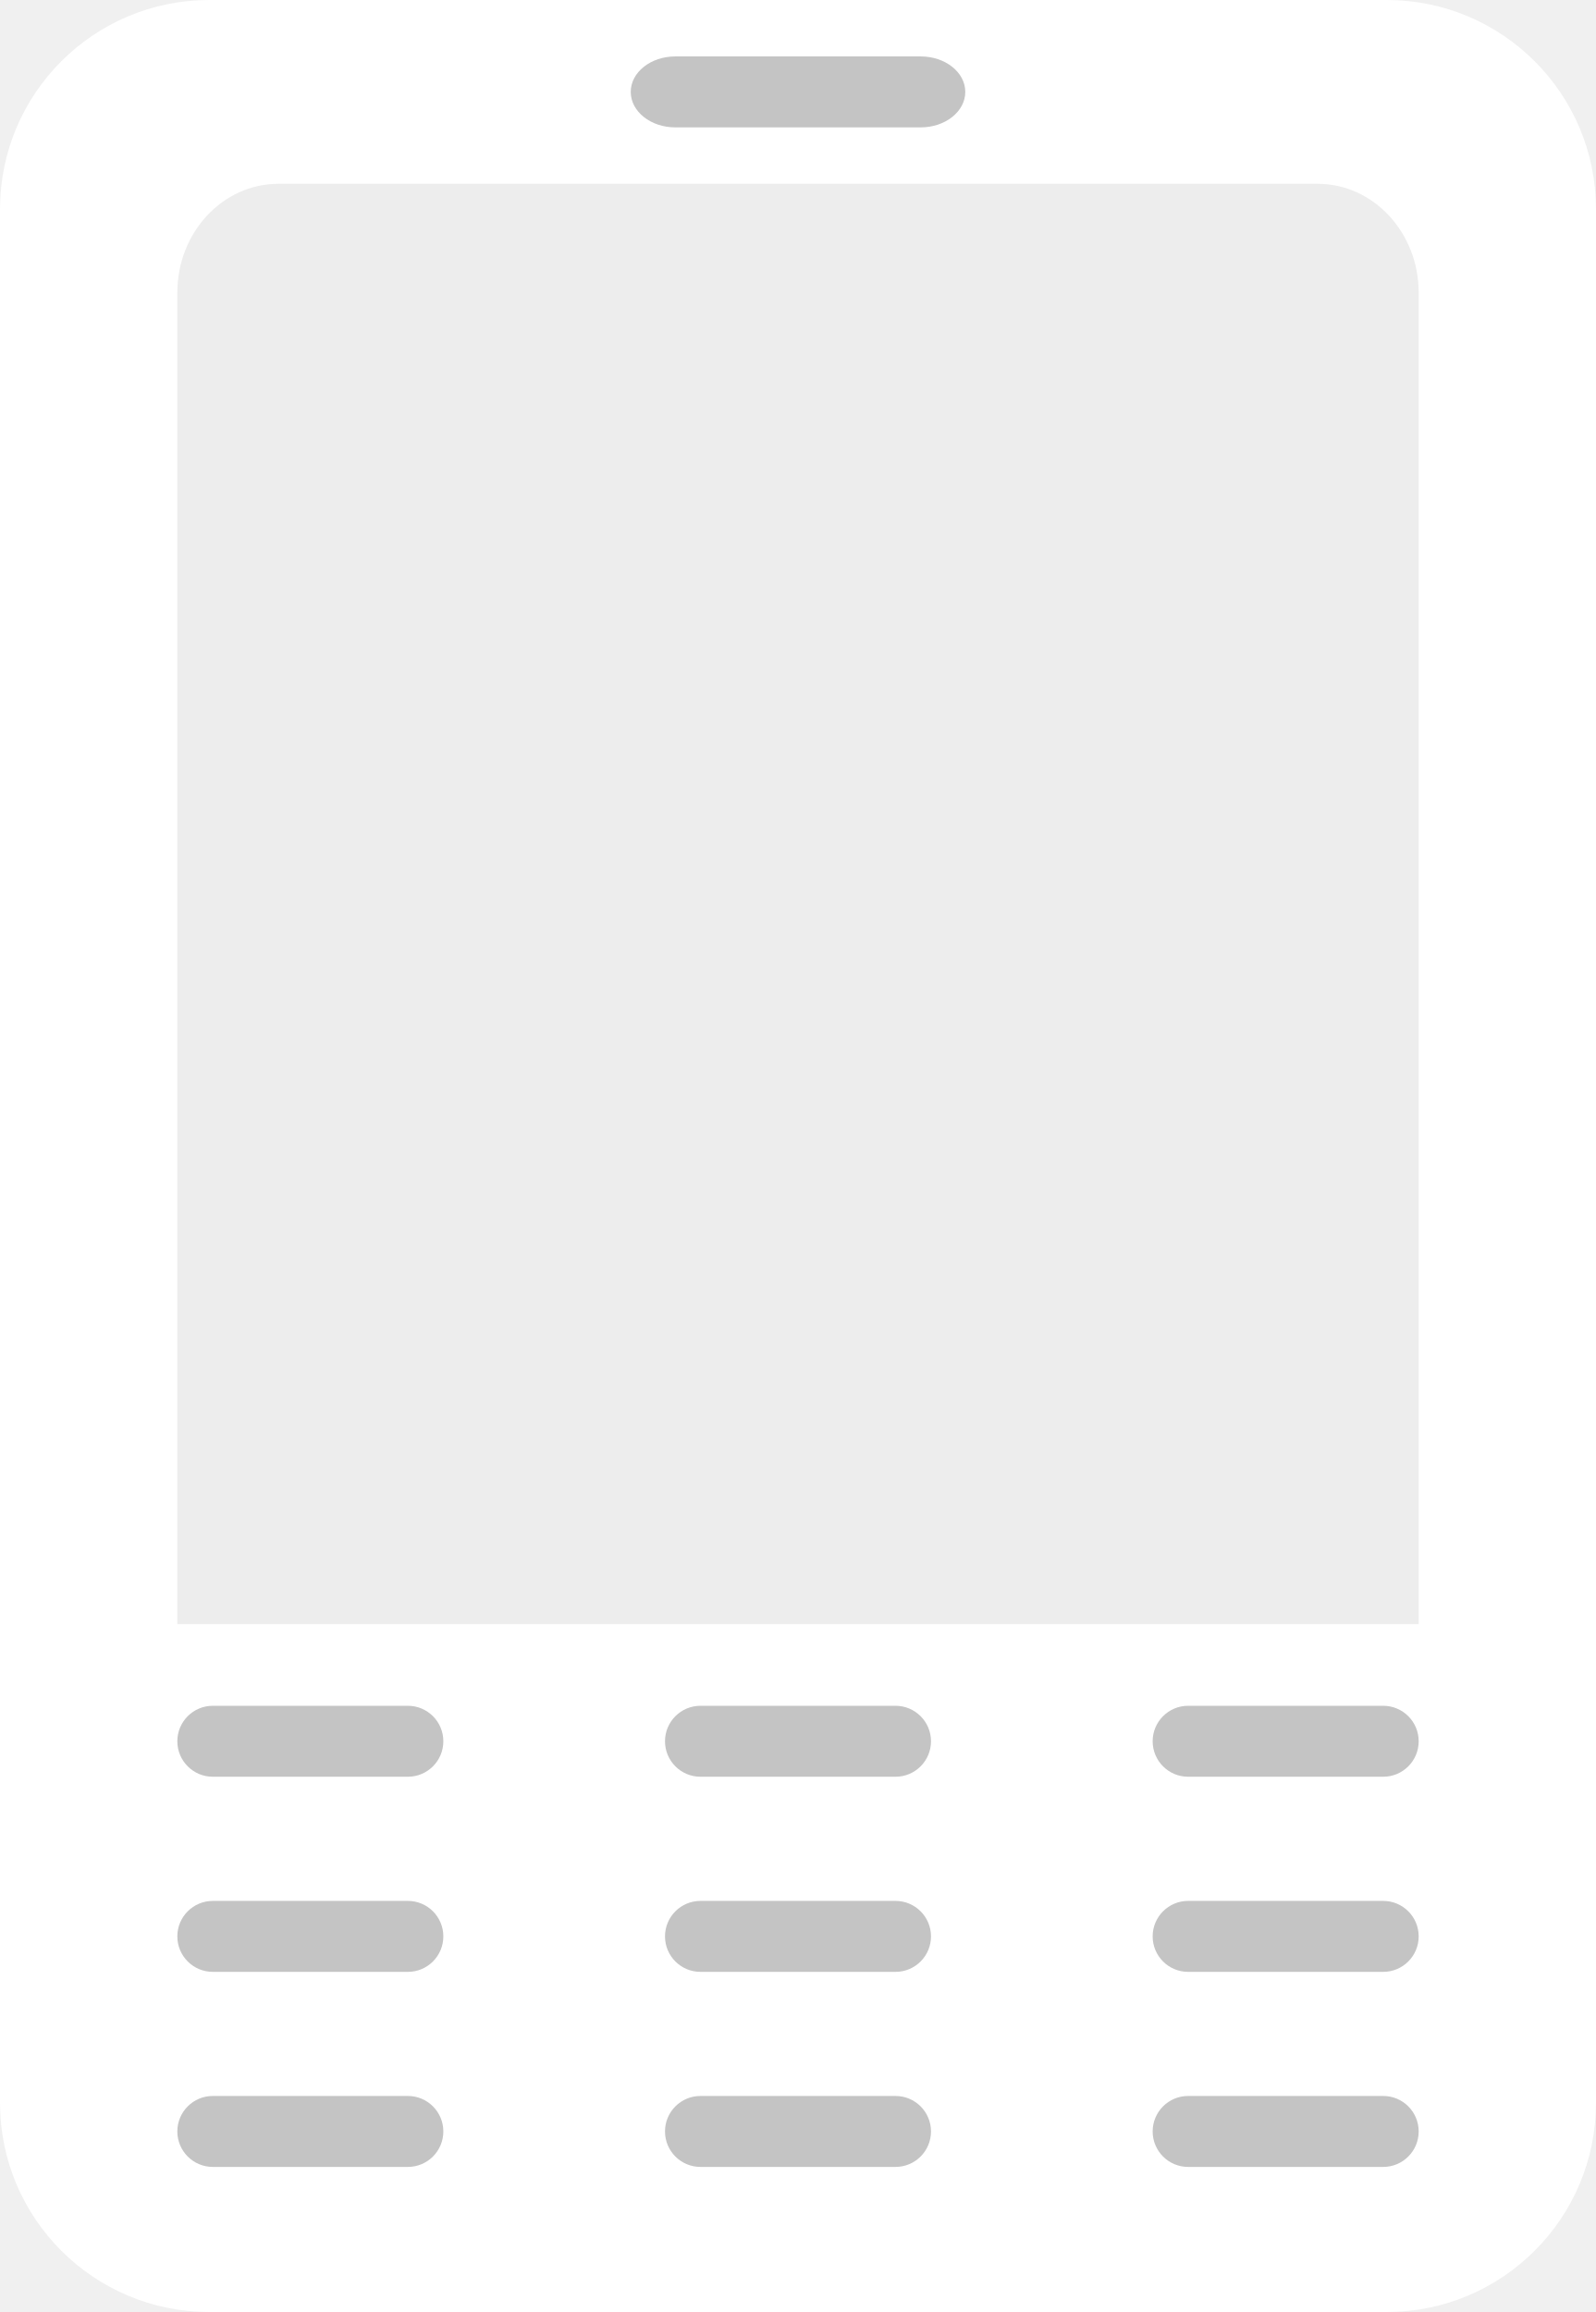
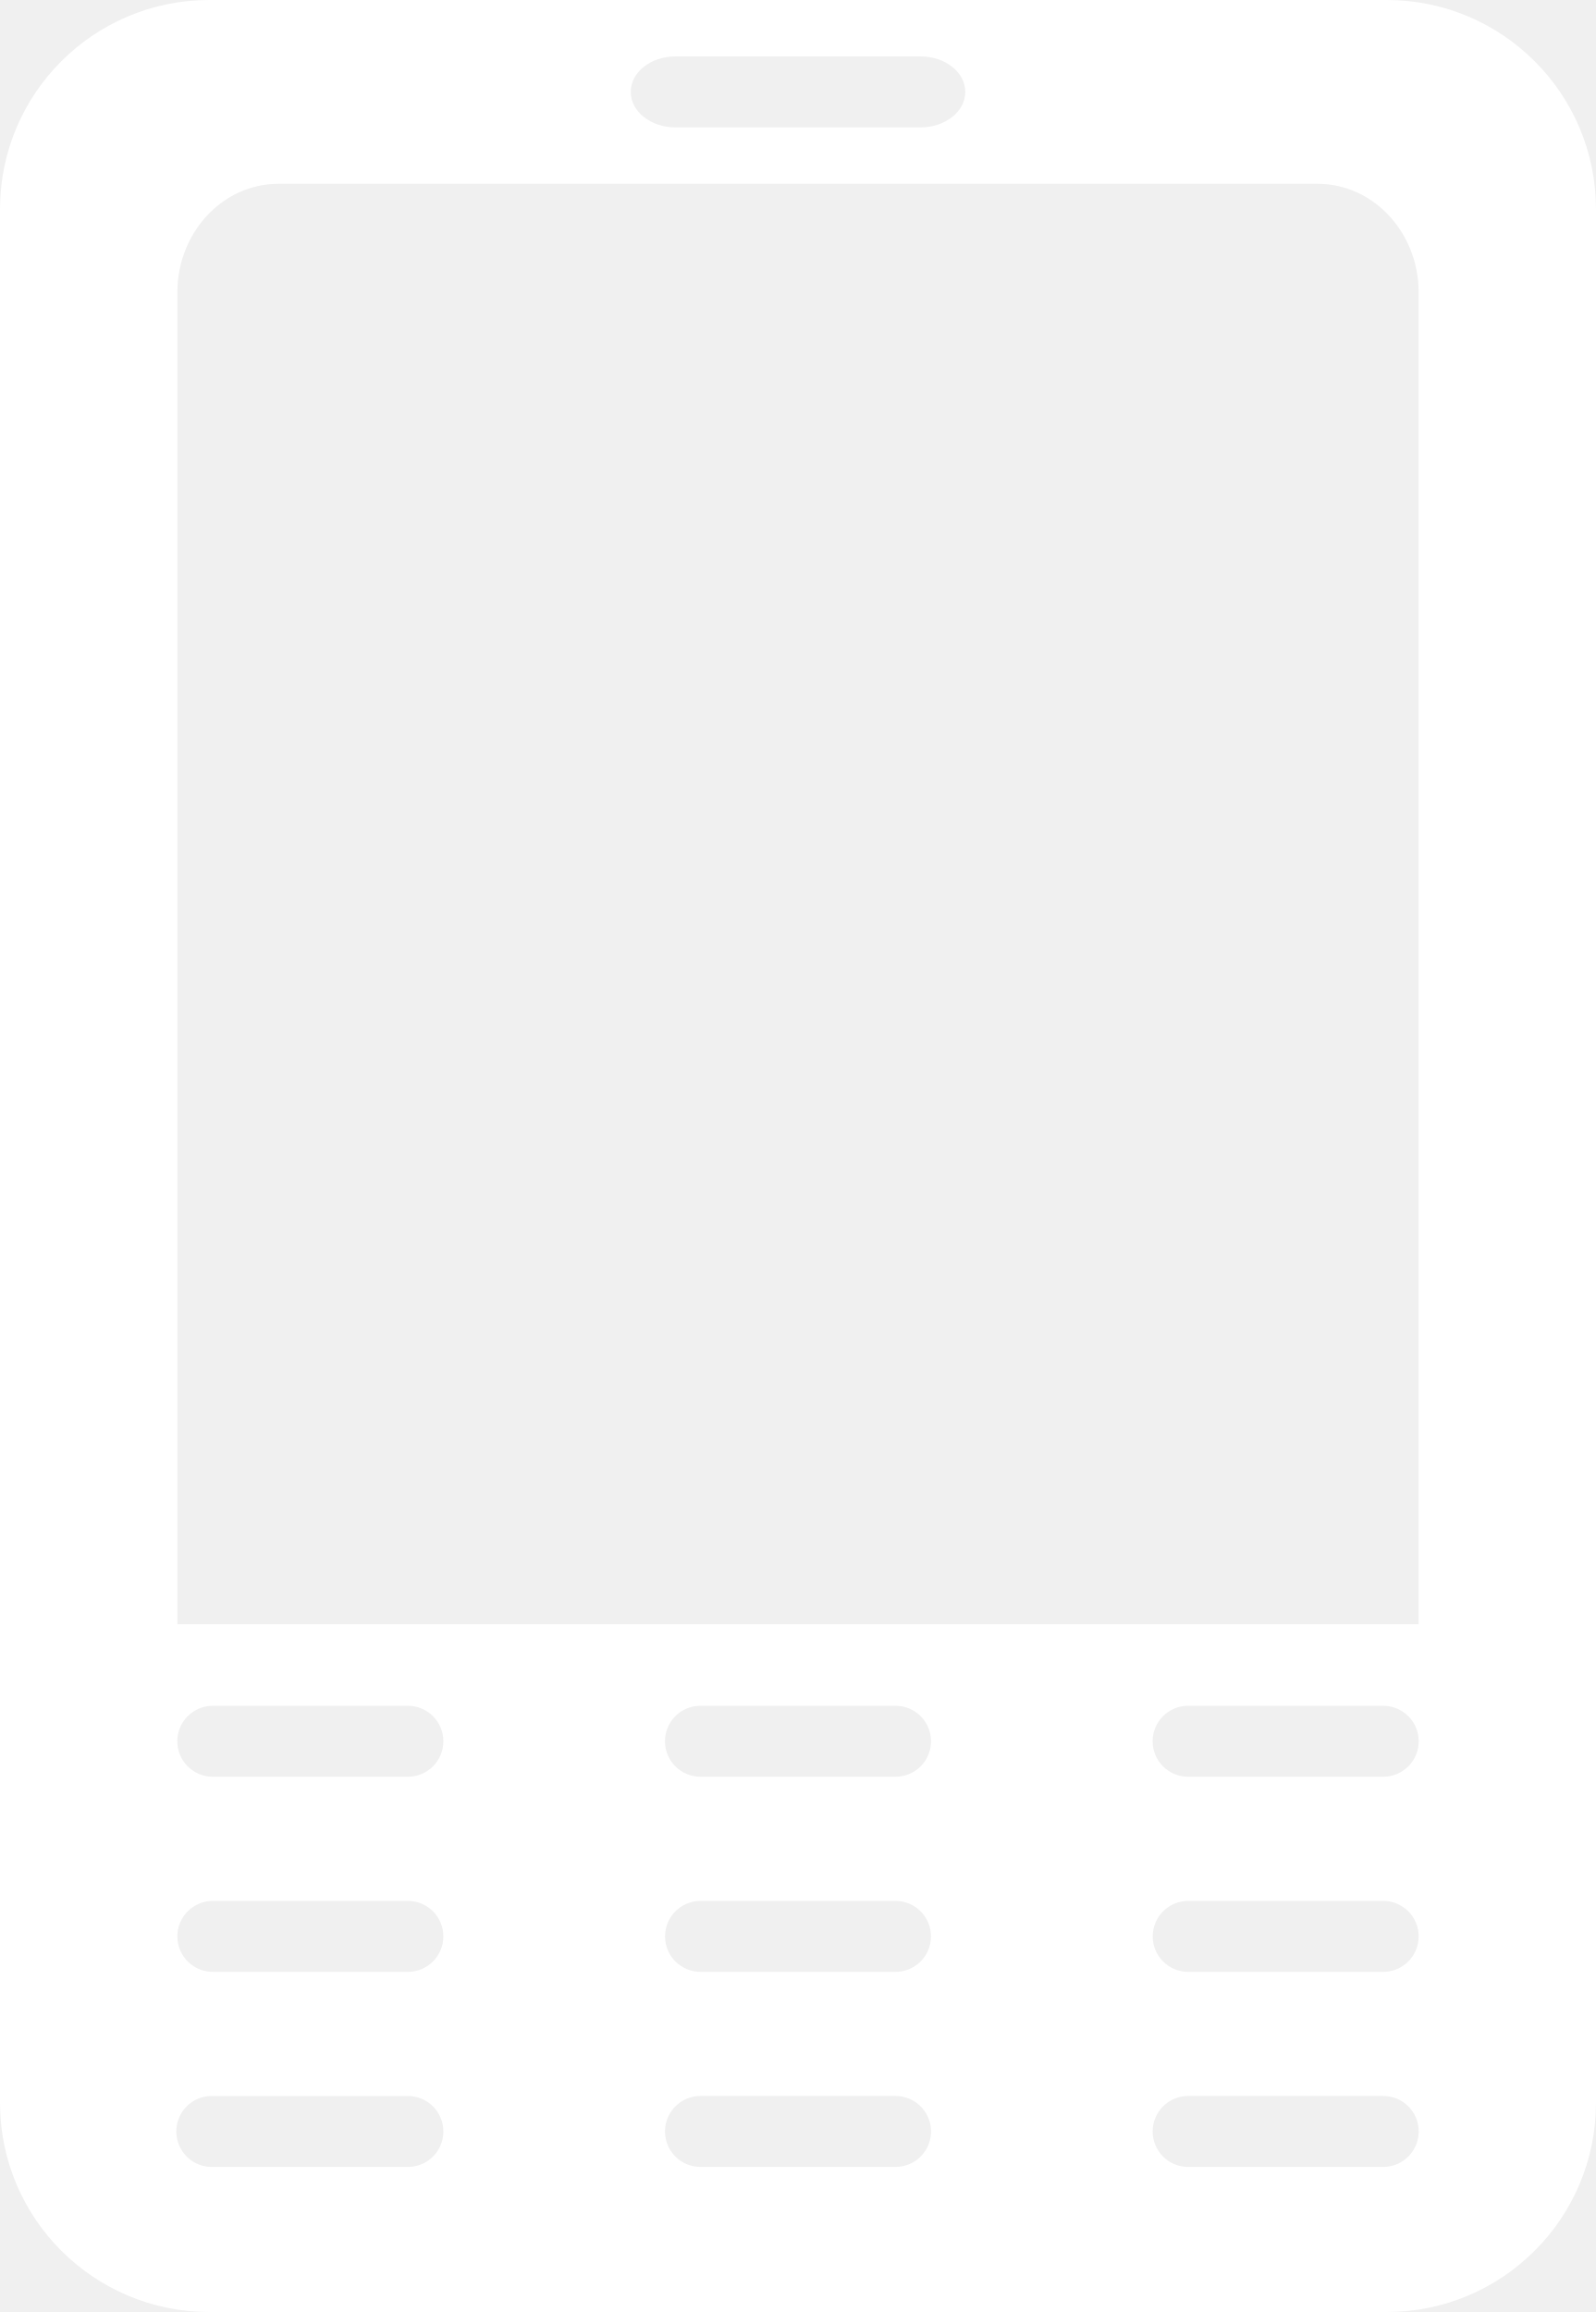
<svg xmlns="http://www.w3.org/2000/svg" id="Layer_1" data-name="Layer 1" viewBox="0 0 232.728 337.093">
-   <rect x="15.697" y="18.572" width="201.333" height="230.135" fill="#ededed" />
-   <path d="M202.249,0H30.479A30.513,30.513,0,0,0,0,30.477V306.614a30.513,30.513,0,0,0,30.479,30.479h171.77a30.513,30.513,0,0,0,30.479-30.477V30.478A30.513,30.513,0,0,0,202.249,0ZM40.586,26.8H192.145c8.119,0,14.724,7.11,14.724,15.848l0,194.152H25.861l0-194.154C25.862,33.909,32.468,26.8,40.586,26.8Z" fill="#fff" />
-   <path d="M59.475,259.051H31.031a5.172,5.172,0,1,1,0-10.344H59.475a5.172,5.172,0,1,1,0,10.344Z" fill="#c4c4c4" />
-   <path d="M201.7,259.051H173.253a5.172,5.172,0,1,1,0-10.344H201.7a5.172,5.172,0,1,1,0,10.344Z" fill="#c4c4c4" />
-   <path d="M130.586,259.051H102.142a5.172,5.172,0,1,1,0-10.344h28.444a5.172,5.172,0,1,1,0,10.344Z" fill="#c4c4c4" />
-   <path d="M59.475,287.5H31.031a5.172,5.172,0,0,1,0-10.344H59.475a5.172,5.172,0,1,1,0,10.344Z" fill="#c4c4c4" />
-   <path d="M201.7,287.5H173.253a5.172,5.172,0,0,1,0-10.344H201.7a5.172,5.172,0,0,1,0,10.344Z" fill="#c4c4c4" />
-   <path d="M130.586,287.5H102.142a5.172,5.172,0,0,1,0-10.344h28.444a5.172,5.172,0,0,1,0,10.344Z" fill="#c4c4c4" />
-   <path d="M59.475,315.94H31.031a5.172,5.172,0,1,1,0-10.344H59.475a5.172,5.172,0,1,1,0,10.344Z" fill="#c4c4c4" />
-   <path d="M201.7,315.94H173.253a5.172,5.172,0,0,1,0-10.344H201.7a5.172,5.172,0,1,1,0,10.344Z" fill="#c4c4c4" />
-   <path d="M130.586,315.94H102.142a5.172,5.172,0,0,1,0-10.344h28.444a5.172,5.172,0,1,1,0,10.344Z" fill="#c4c4c4" />
-   <path d="M134.253,18.572H98.475c-3.593,0-6.5-2.315-6.5-5.172s2.912-5.172,6.5-5.172h35.778c3.593,0,6.505,2.315,6.505,5.172S137.846,18.572,134.253,18.572Z" fill="#c4c4c4" />
+   <path d="M202.249,0H30.479A30.513,30.513,0,0,0,0,30.477V306.614a30.514,30.514,0,0,0,30.479,30.479h171.77a30.513,30.513,0,0,0,30.479-30.477V30.478A30.513,30.513,0,0,0,202.249,0ZM98.475,8.228h35.778c3.593,0,6.505,2.315,6.505,5.172s-2.912,5.172-6.505,5.172H98.475c-3.593,0-6.5-2.315-6.5-5.172S94.887,8.228,98.475,8.228ZM25.861,42.646c0-8.737,6.607-15.846,14.725-15.846H192.145c8.119,0,14.724,7.11,14.724,15.848V236.8H25.861ZM59.486,315.94H31.031A5.172,5.172,0,1,1,31.02,305.6H59.475a5.172,5.172,0,1,1,.011,10.344Zm0-28.44H31.031a5.172,5.172,0,0,1,0-10.344H59.475a5.172,5.172,0,1,1,.011,10.344Zm0-28.449H31.031a5.172,5.172,0,1,1-.011-10.344H59.475a5.172,5.172,0,1,1,.011,10.344ZM130.6,315.94H102.142a5.172,5.172,0,0,1,0-10.344h28.444a5.172,5.172,0,1,1,.011,10.344ZM96.976,282.322a5.171,5.171,0,0,1,5.166-5.166h28.444a5.172,5.172,0,0,1,0,10.344H102.142A5.171,5.171,0,0,1,96.976,282.322ZM130.6,259.051H102.142a5.172,5.172,0,1,1-.011-10.344h28.455a5.172,5.172,0,1,1,.011,10.344Zm71.114,56.889H173.253a5.172,5.172,0,0,1,0-10.344H201.7a5.172,5.172,0,1,1,.011,10.344Zm-33.624-33.618a5.171,5.171,0,0,1,5.166-5.166H201.7a5.172,5.172,0,0,1,0,10.344H173.253A5.171,5.171,0,0,1,168.087,282.322Zm33.624-23.271H173.253a5.172,5.172,0,0,1-.011-10.344H201.7a5.172,5.172,0,1,1,.011,10.344Z" transform="translate(0 0)" fill="#fff" />
</svg>
